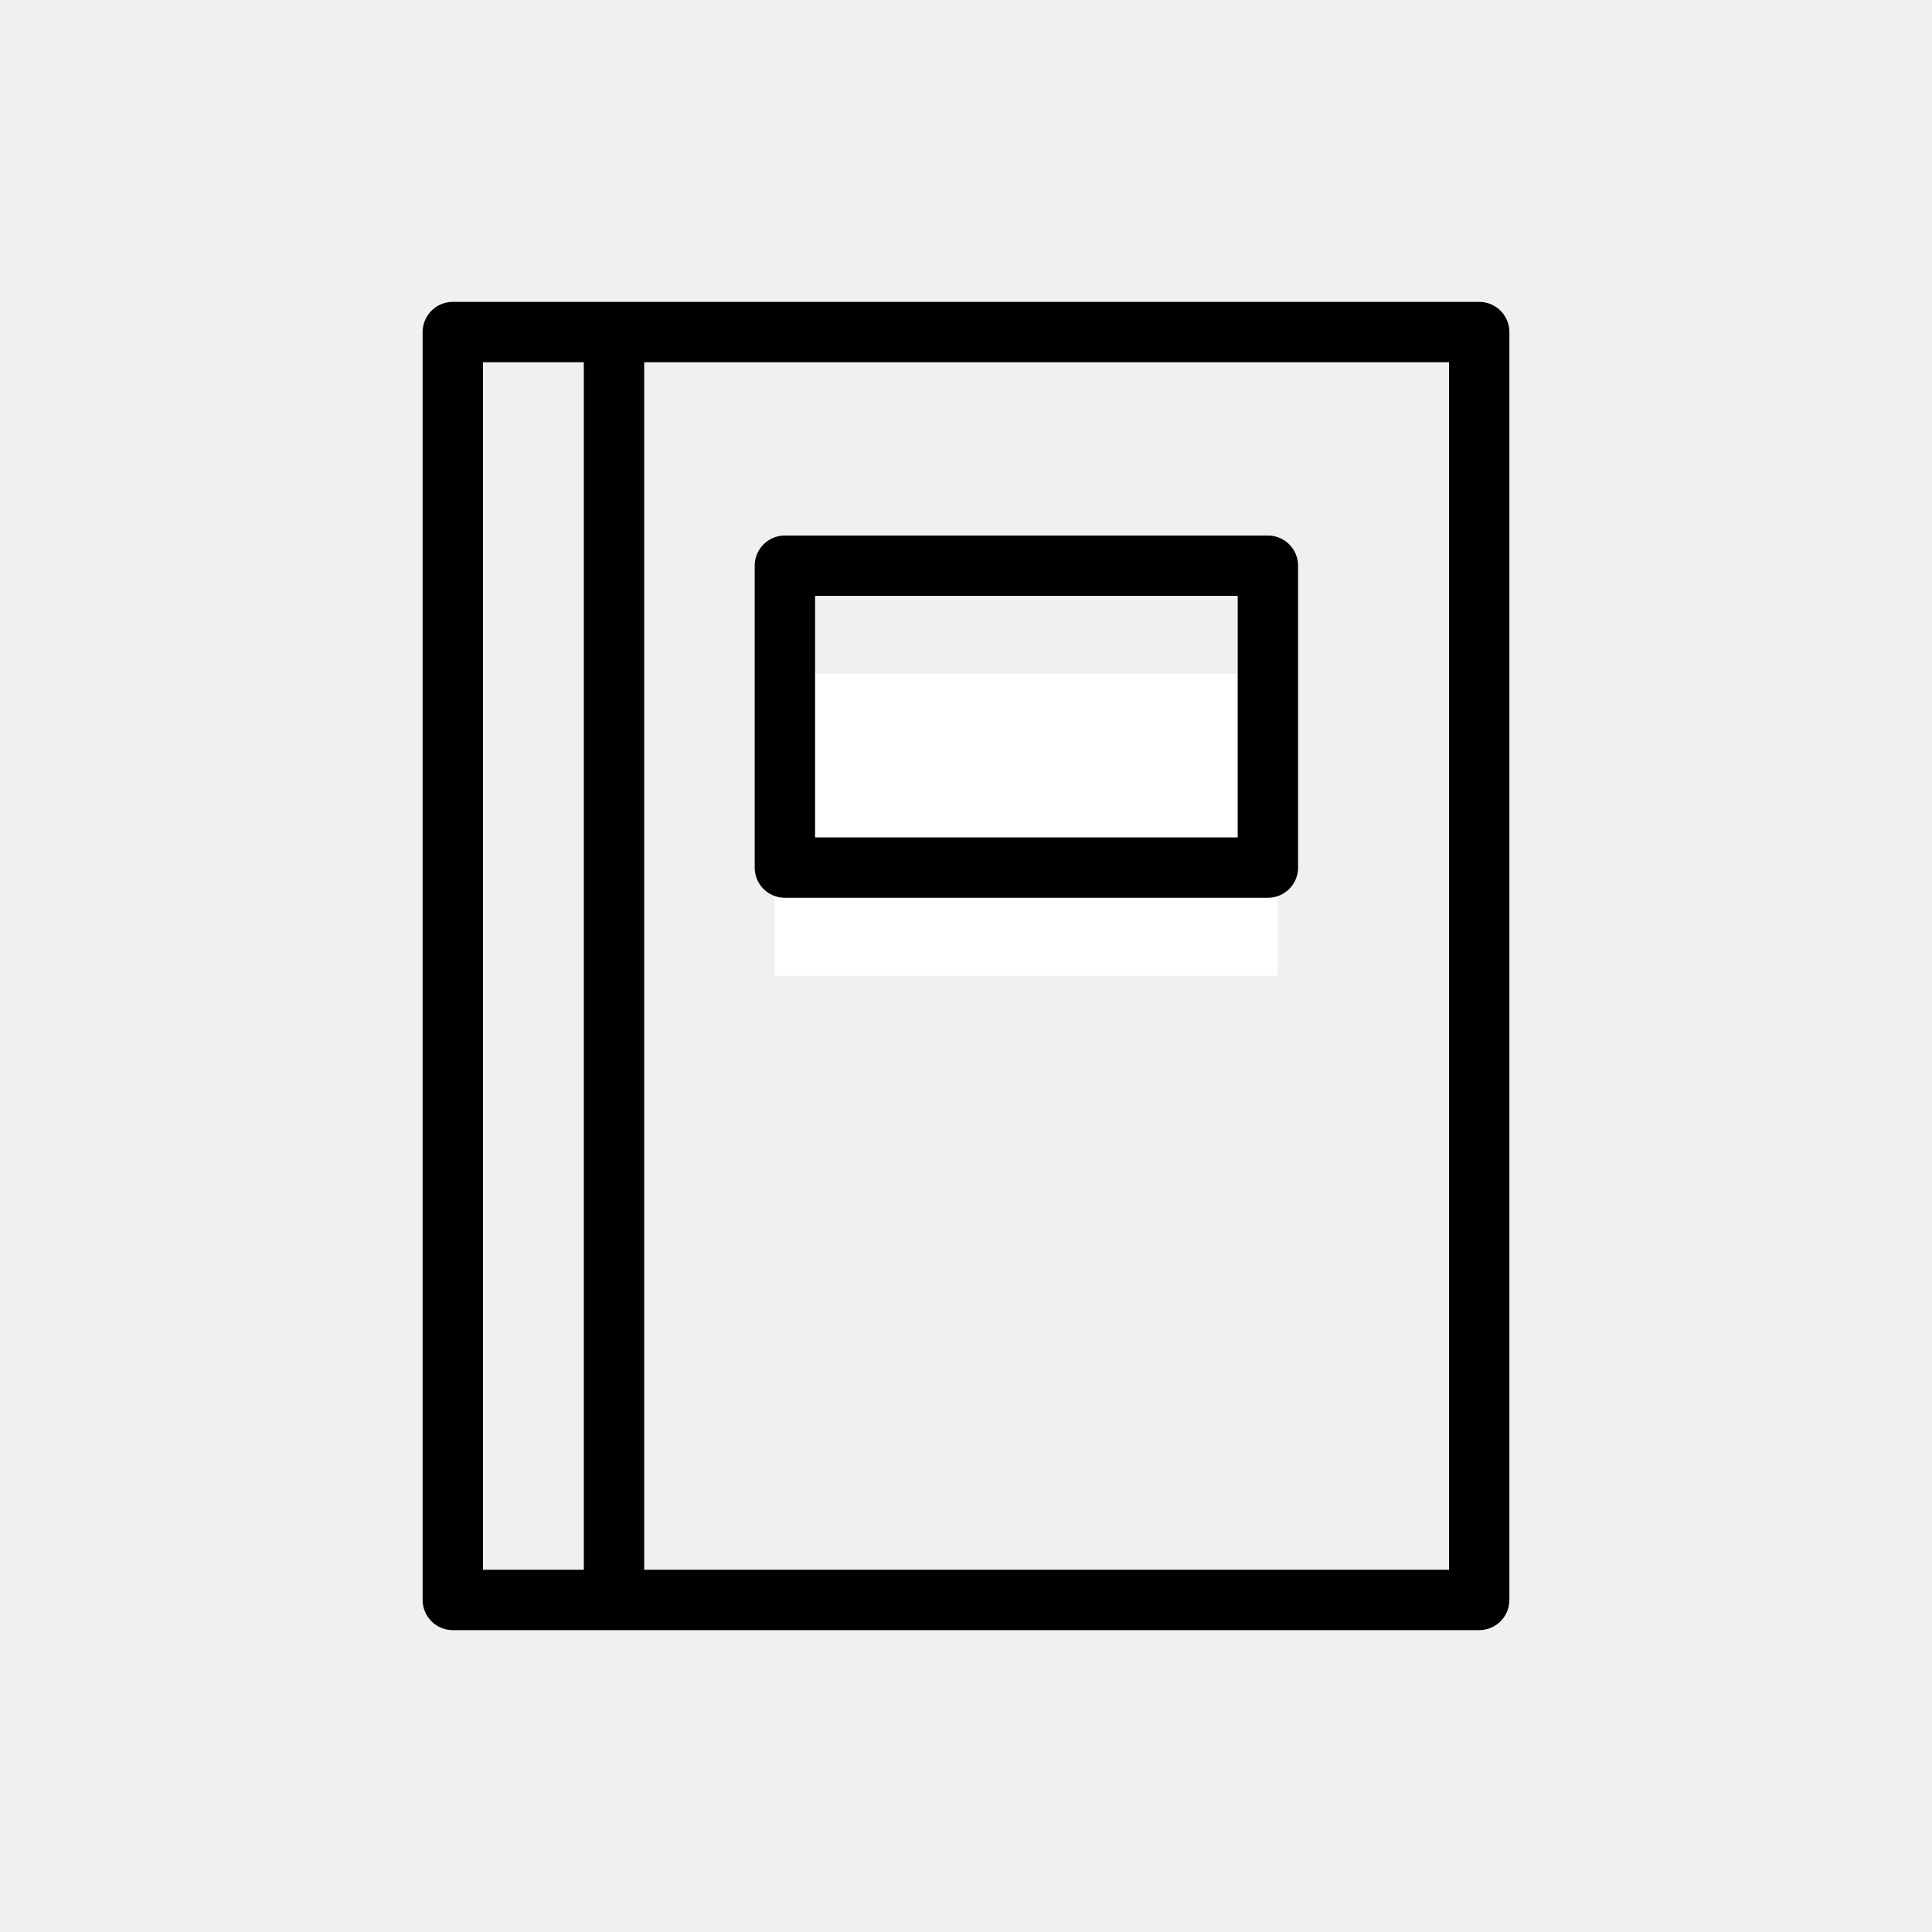
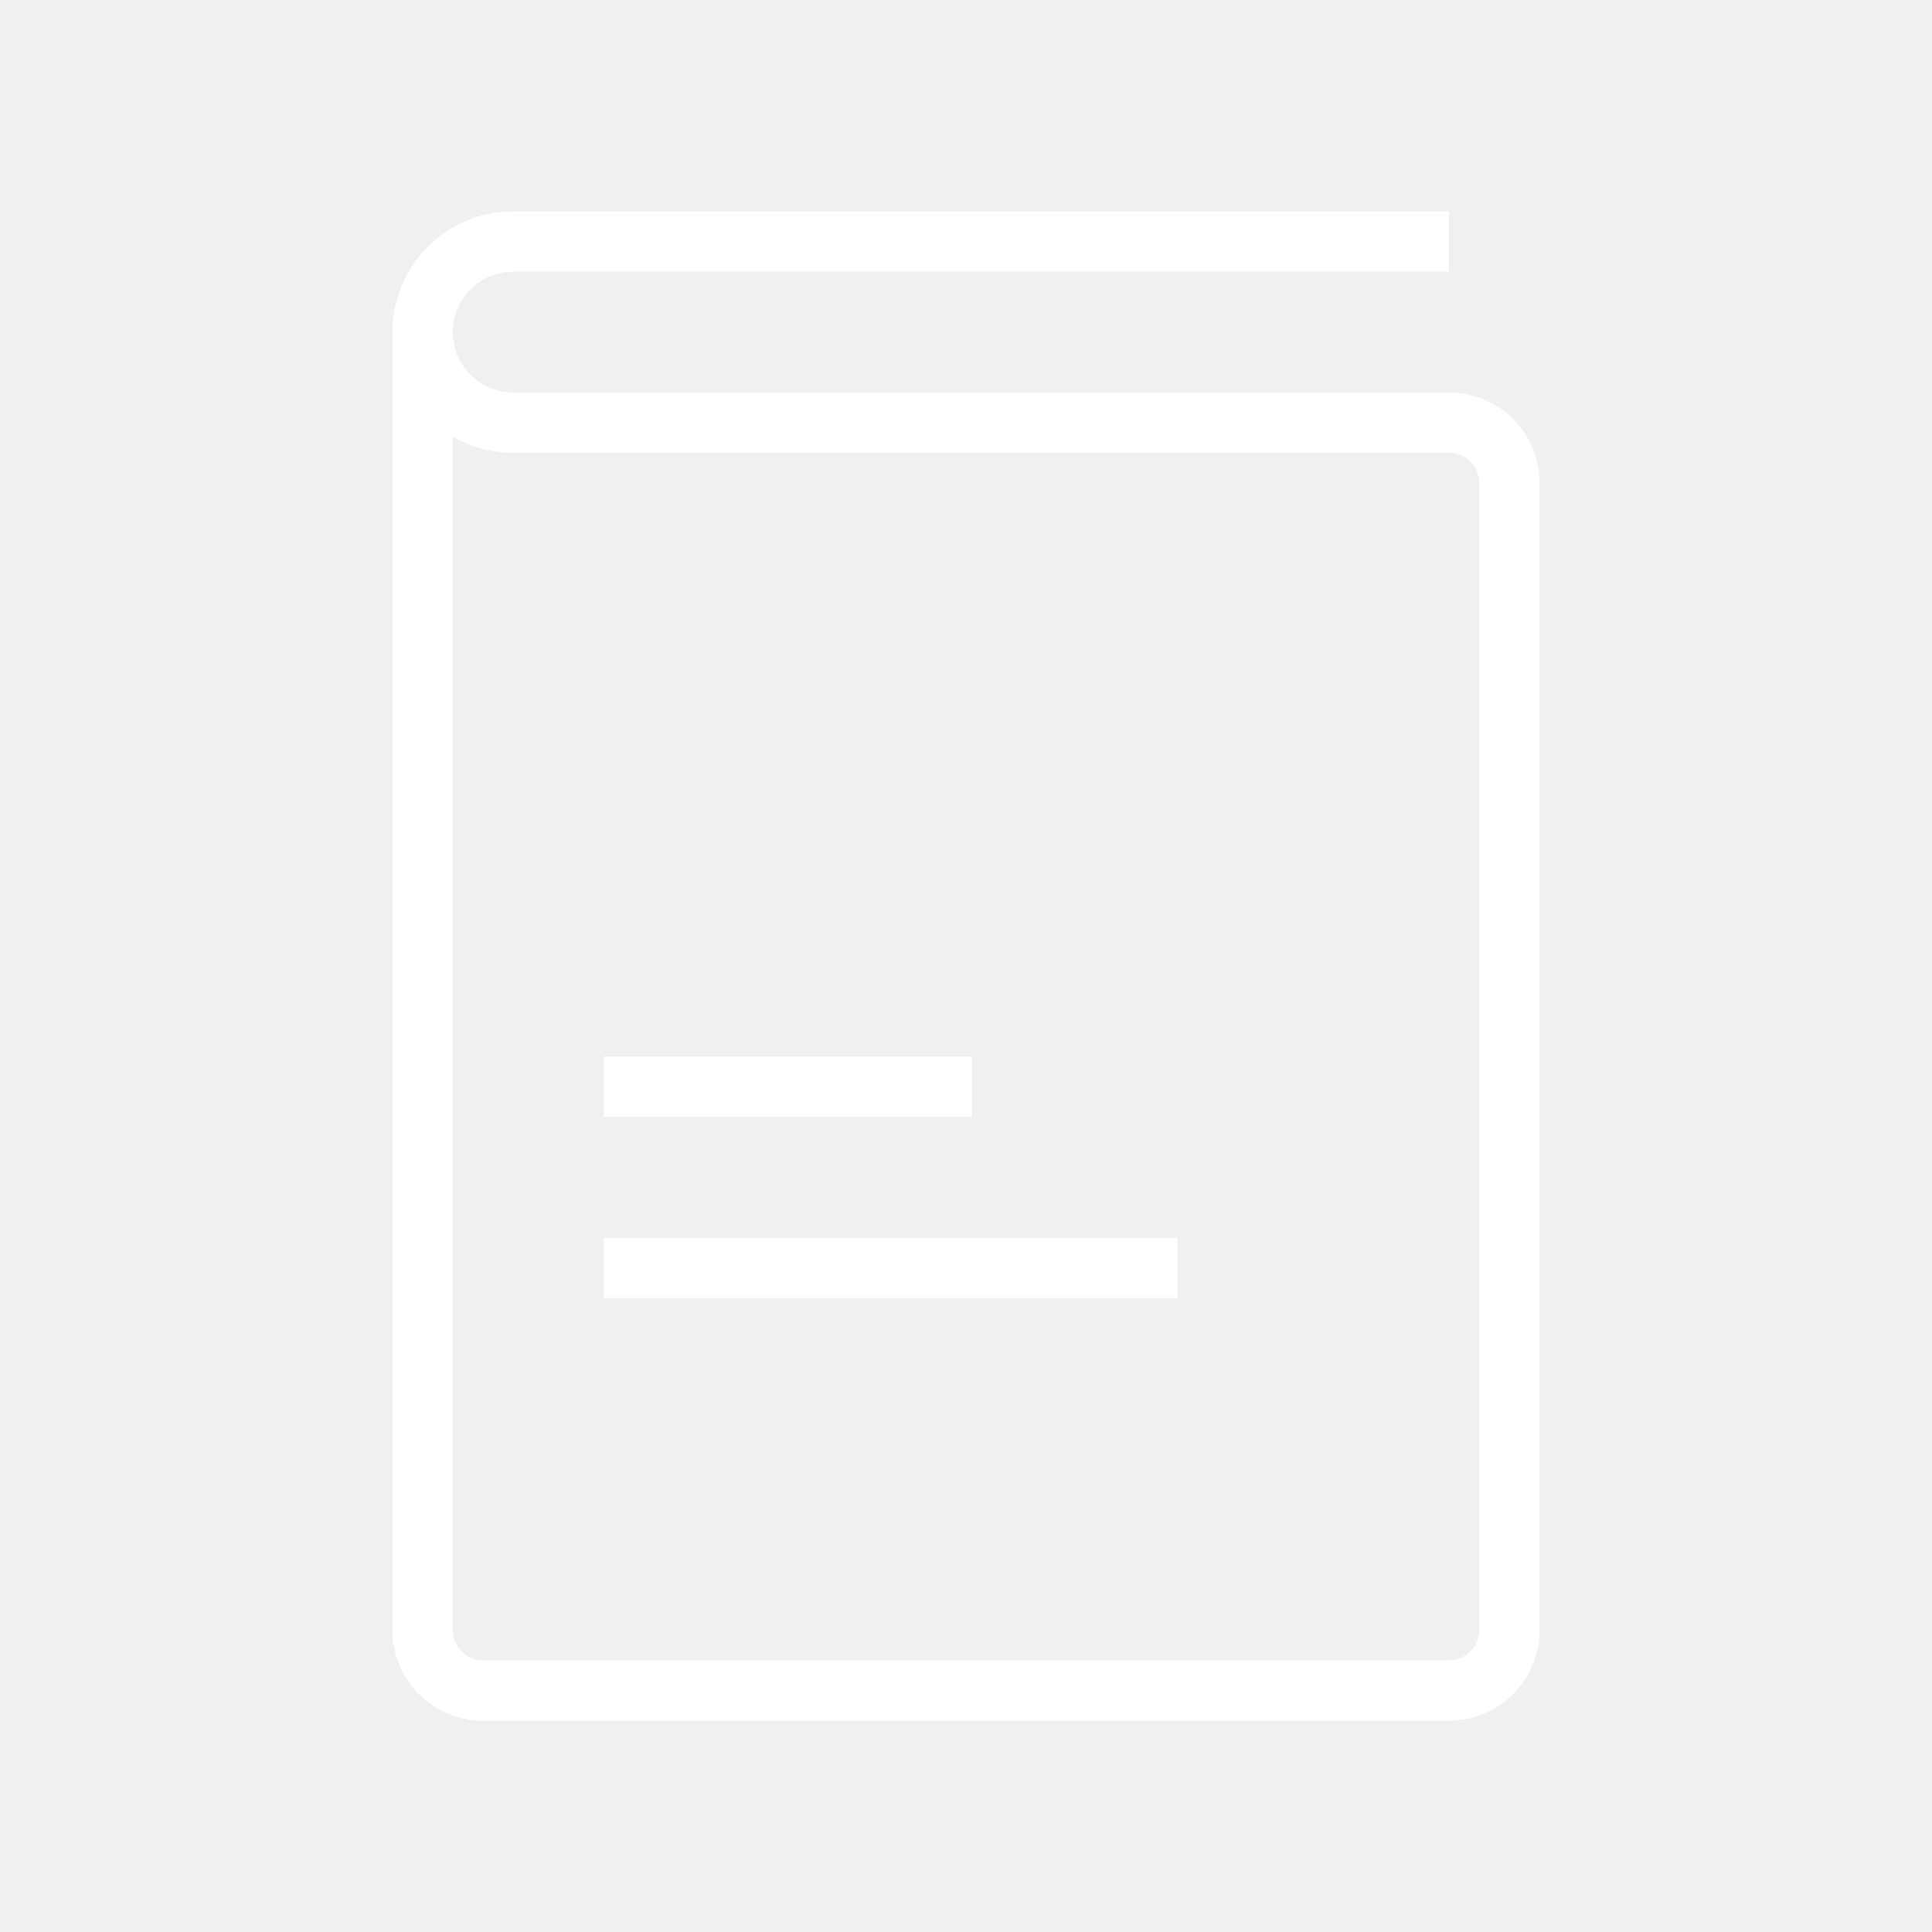
- <svg xmlns="http://www.w3.org/2000/svg" viewBox="0 0 32 32">
+ <svg xmlns="http://www.w3.org/2000/svg" id="cat-pg" viewBox="0 0 32 32">
  <defs>
-     <style>.cls-1{fill:#fff;}.cls-2{fill:none;stroke:#000;stroke-linejoin:round;}</style>
+     <style>.cls-1,.cls-2{fill:none;stroke:#fff;stroke-miterlimit:10;}.cls-2{stroke-linecap:square;}</style>
  </defs>
-   <g id="sahs">
-     <rect class="cls-1" x="12.83" y="11.16" width="8.33" height="5" />
-     <rect class="cls-2" x="7.5" y="5.5" width="17" height="21" />
-     <rect class="cls-2" x="13" y="9.37" width="8" height="5" />
-     <line class="cls-2" x1="10.17" y1="5.5" x2="10.17" y2="26.5" />
-   </g>
+   <path class="cls-1" d="M24,4H8.5A1.5,1.5,0,0,0,7,5.5V27a1,1,0,0,0,1,1H24a1,1,0,0,0,1-1V8a1,1,0,0,0-1-1H8.5A1.5,1.5,0,0,1,7,5.5H7" />
+   <line class="cls-2" x1="10.5" y1="18" x2="15.6" y2="18" />
+   <line class="cls-2" x1="10.5" y1="21" x2="19" y2="21" />
</svg>
